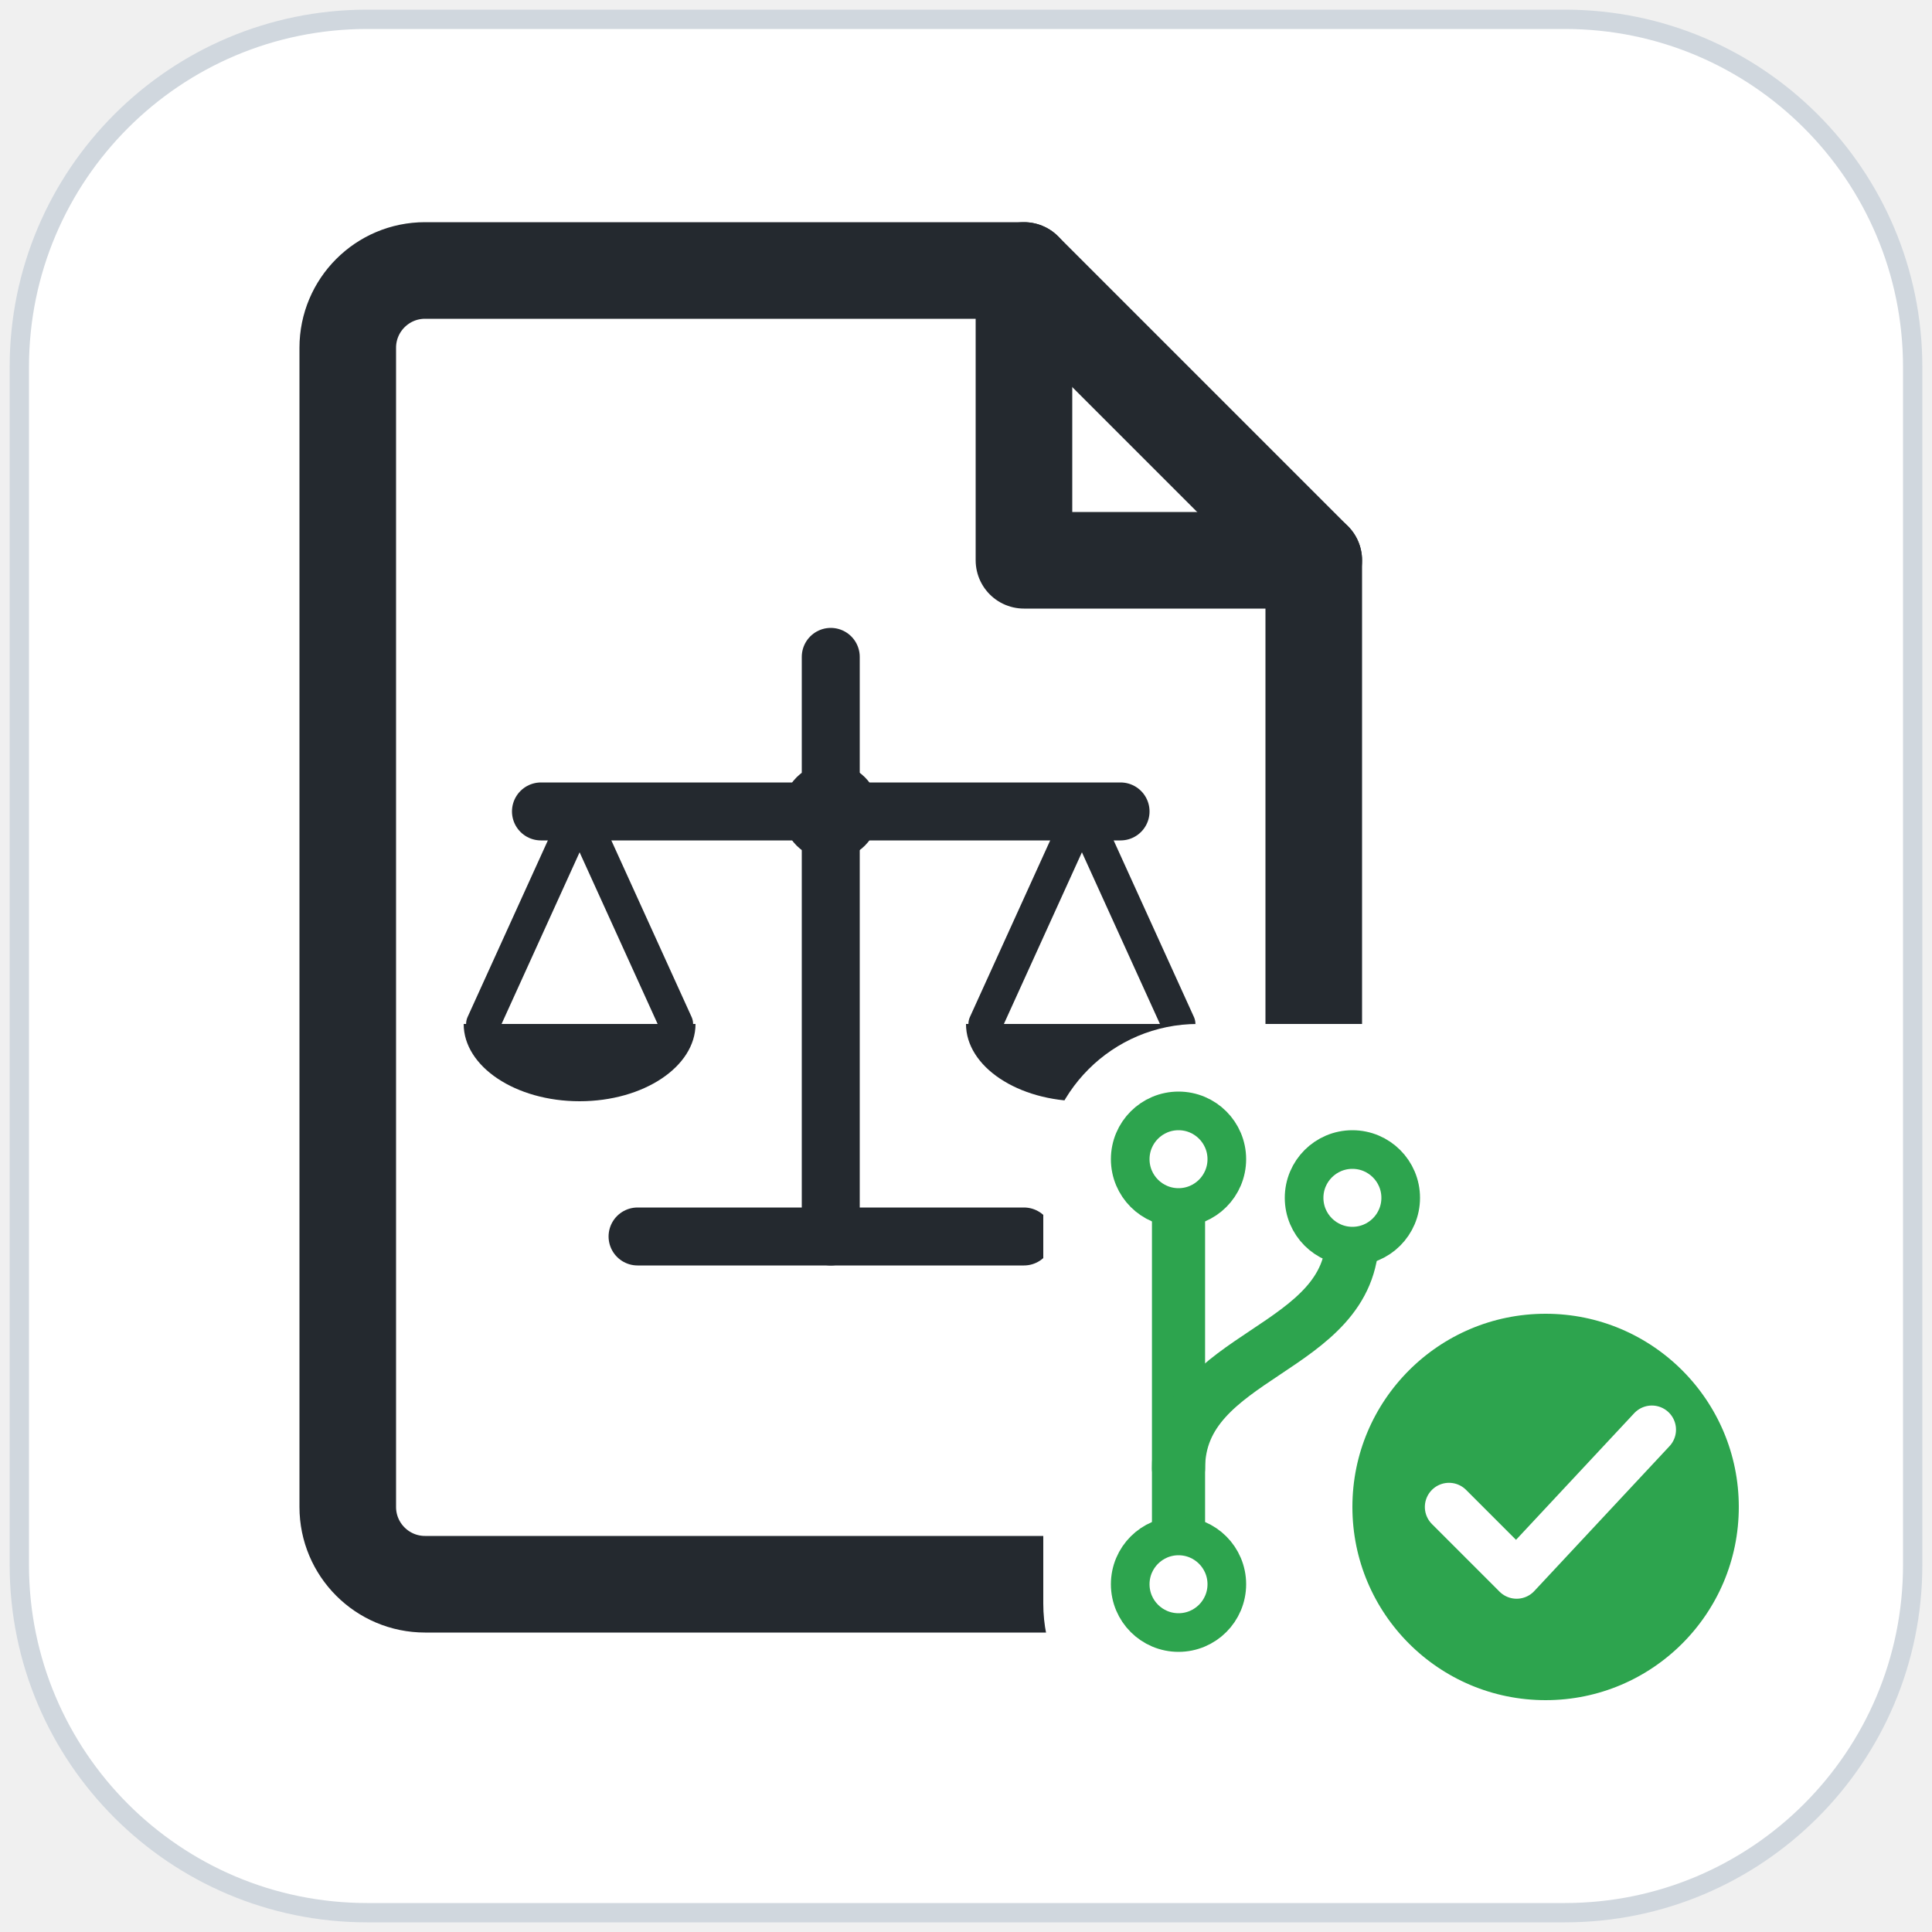
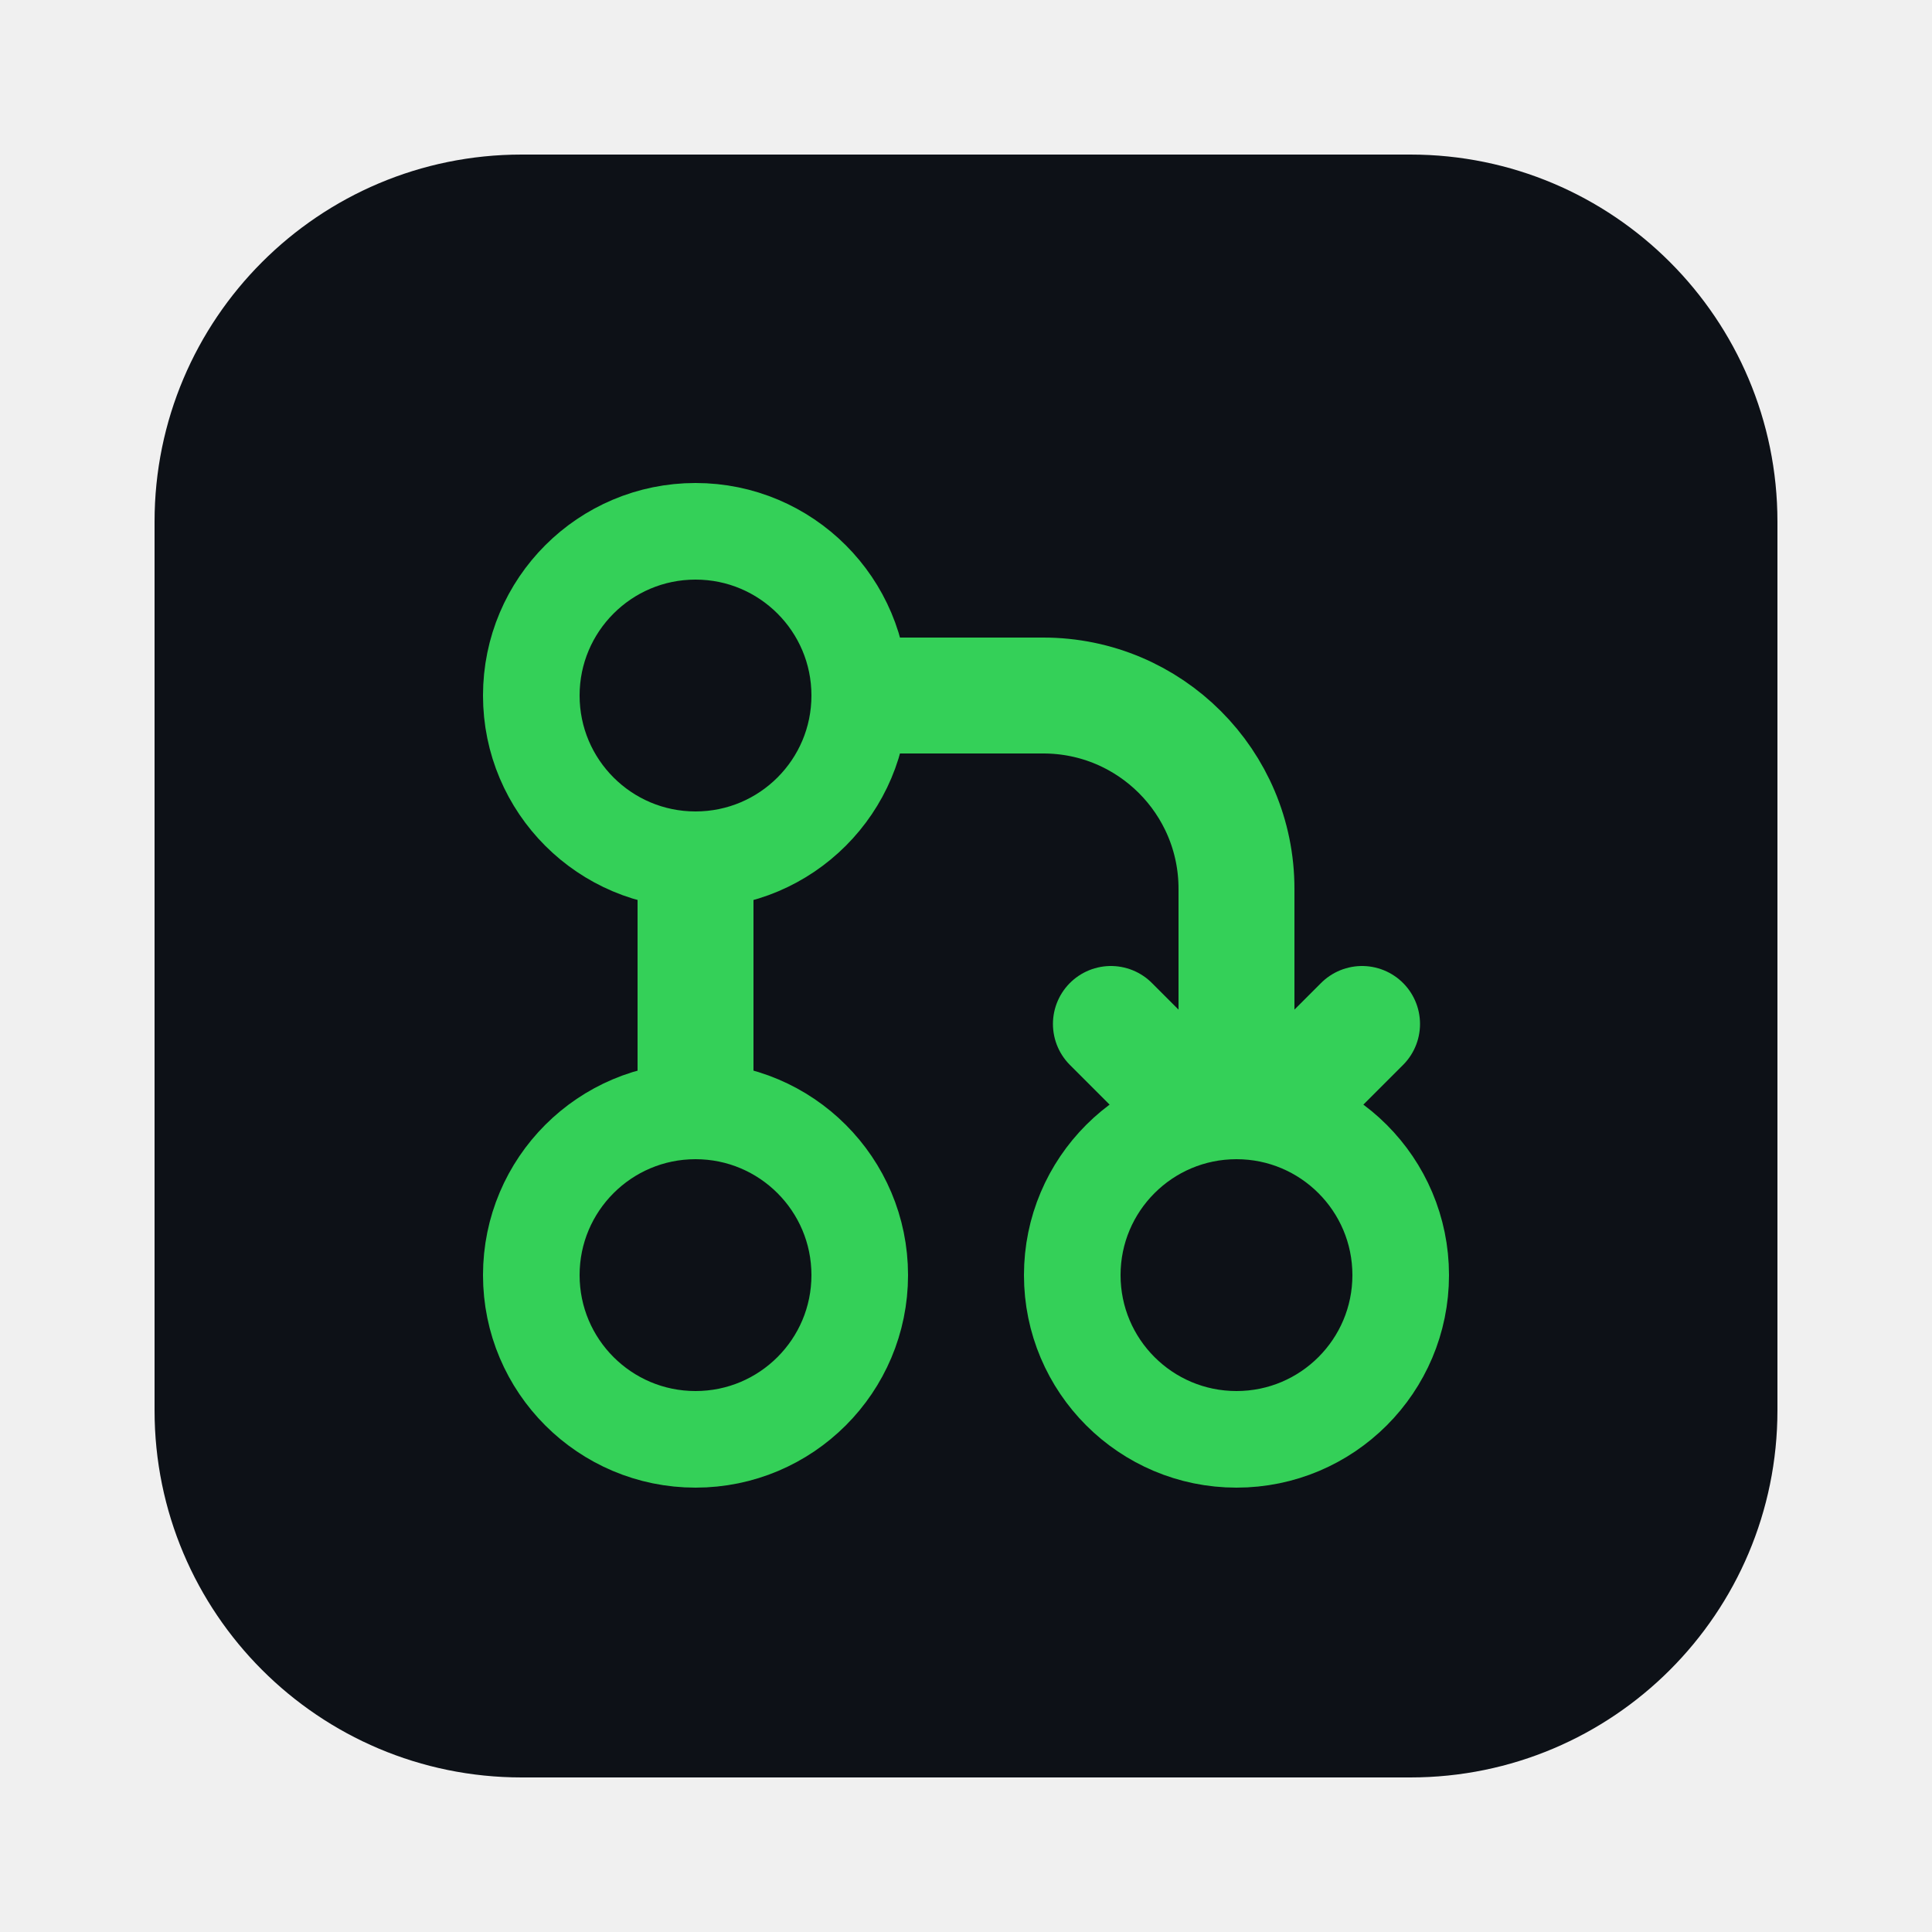
- <svg xmlns="http://www.w3.org/2000/svg" viewBox="0 0 200 200" width="200" height="200" role="img" aria-labelledby="logoTitle logoDesc">
-   <rect x="2" y="2" width="196" height="196" rx="36" fill="#FFFFFF" stroke="#D0D7DE" stroke-width="2" />
-   <path d="M 44 28 H 106 L 136 58 V 156 A 8 8 0 0 1 128 164 H 44 A 8 8 0 0 1 36 156 V 36 A 8 8 0 0 1 44 28 Z" fill="#FFFFFF" stroke="#24292F" stroke-width="10" stroke-linejoin="round" stroke-linecap="round" />
-   <path d="M 106 28 V 58 H 136" fill="none" stroke="#24292F" stroke-width="10" stroke-linejoin="round" stroke-linecap="round" />
-   <line x1="86" y1="68" x2="86" y2="128" stroke="#24292F" stroke-width="6" stroke-linecap="round" />
-   <line x1="66" y1="128" x2="106" y2="128" stroke="#24292F" stroke-width="6" stroke-linecap="round" />
-   <line x1="56" y1="84" x2="116" y2="84" stroke="#24292F" stroke-width="6" stroke-linecap="round" />
-   <circle cx="86" cy="84" r="5" fill="#24292F" />
-   <line x1="60" y1="84" x2="50" y2="106" stroke="#24292F" stroke-width="3.5" stroke-linecap="round" />
-   <line x1="60" y1="84" x2="70" y2="106" stroke="#24292F" stroke-width="3.5" stroke-linecap="round" />
-   <path d="M 48 106 H 72 A 12 8 0 0 1 48 106 Z" fill="#24292F" />
-   <line x1="112" y1="84" x2="102" y2="106" stroke="#24292F" stroke-width="3.5" stroke-linecap="round" />
-   <line x1="112" y1="84" x2="122" y2="106" stroke="#24292F" stroke-width="3.5" stroke-linecap="round" />
-   <path d="M 100 106 H 124 A 12 8 0 0 1 100 106 Z" fill="#24292F" />
-   <rect x="108" y="106" width="78" height="76" rx="16" fill="#FFFFFF" />
-   <line x1="122" y1="120" x2="122" y2="164" stroke="#2DA44E" stroke-width="5.5" stroke-linecap="round" />
-   <path d="M 122 152 C 122 140, 140 140, 140 128" fill="none" stroke="#2DA44E" stroke-width="5.5" stroke-linecap="round" />
-   <circle cx="122" cy="120" r="5" fill="#FFFFFF" stroke="#2DA44E" stroke-width="4" />
-   <circle cx="122" cy="164" r="5" fill="#FFFFFF" stroke="#2DA44E" stroke-width="4" />
-   <circle cx="140" cy="124" r="5" fill="#FFFFFF" stroke="#2DA44E" stroke-width="4" />
-   <circle cx="160" cy="156" r="22" fill="#2DA44E" stroke="#FFFFFF" stroke-width="4" />
-   <path d="M 150 156 L 157 163 L 171 148" fill="none" stroke="#FFFFFF" stroke-width="5" stroke-linecap="round" stroke-linejoin="round" />
+ <svg xmlns="http://www.w3.org/2000/svg" viewBox="0 0 200 200" width="200" height="200" role="img" aria-label="Open Workers Logo">
+   <rect x="16" y="16" width="168" height="168" rx="38" fill="#0D1117" />
+   <line x1="72" y1="72" x2="72" y2="132" stroke="#34D058" stroke-width="12" stroke-linecap="round" />
+   <path d="M 72 72 H 108 A 20 20 0 0 1 128 92 V 116" fill="none" stroke="#34D058" stroke-width="12" stroke-linecap="round" stroke-linejoin="round" />
+   <path d="M 115 106 L 128 119 L 141 106" fill="none" stroke="#34D058" stroke-width="12" stroke-linecap="round" stroke-linejoin="round" />
+   <circle cx="72" cy="72" r="17" fill="#0D1117" stroke="#34D058" stroke-width="10" />
+   <circle cx="72" cy="132" r="17" fill="#0D1117" stroke="#34D058" stroke-width="10" />
+   <circle cx="128" cy="132" r="17" fill="#0D1117" stroke="#34D058" stroke-width="10" />
</svg>
